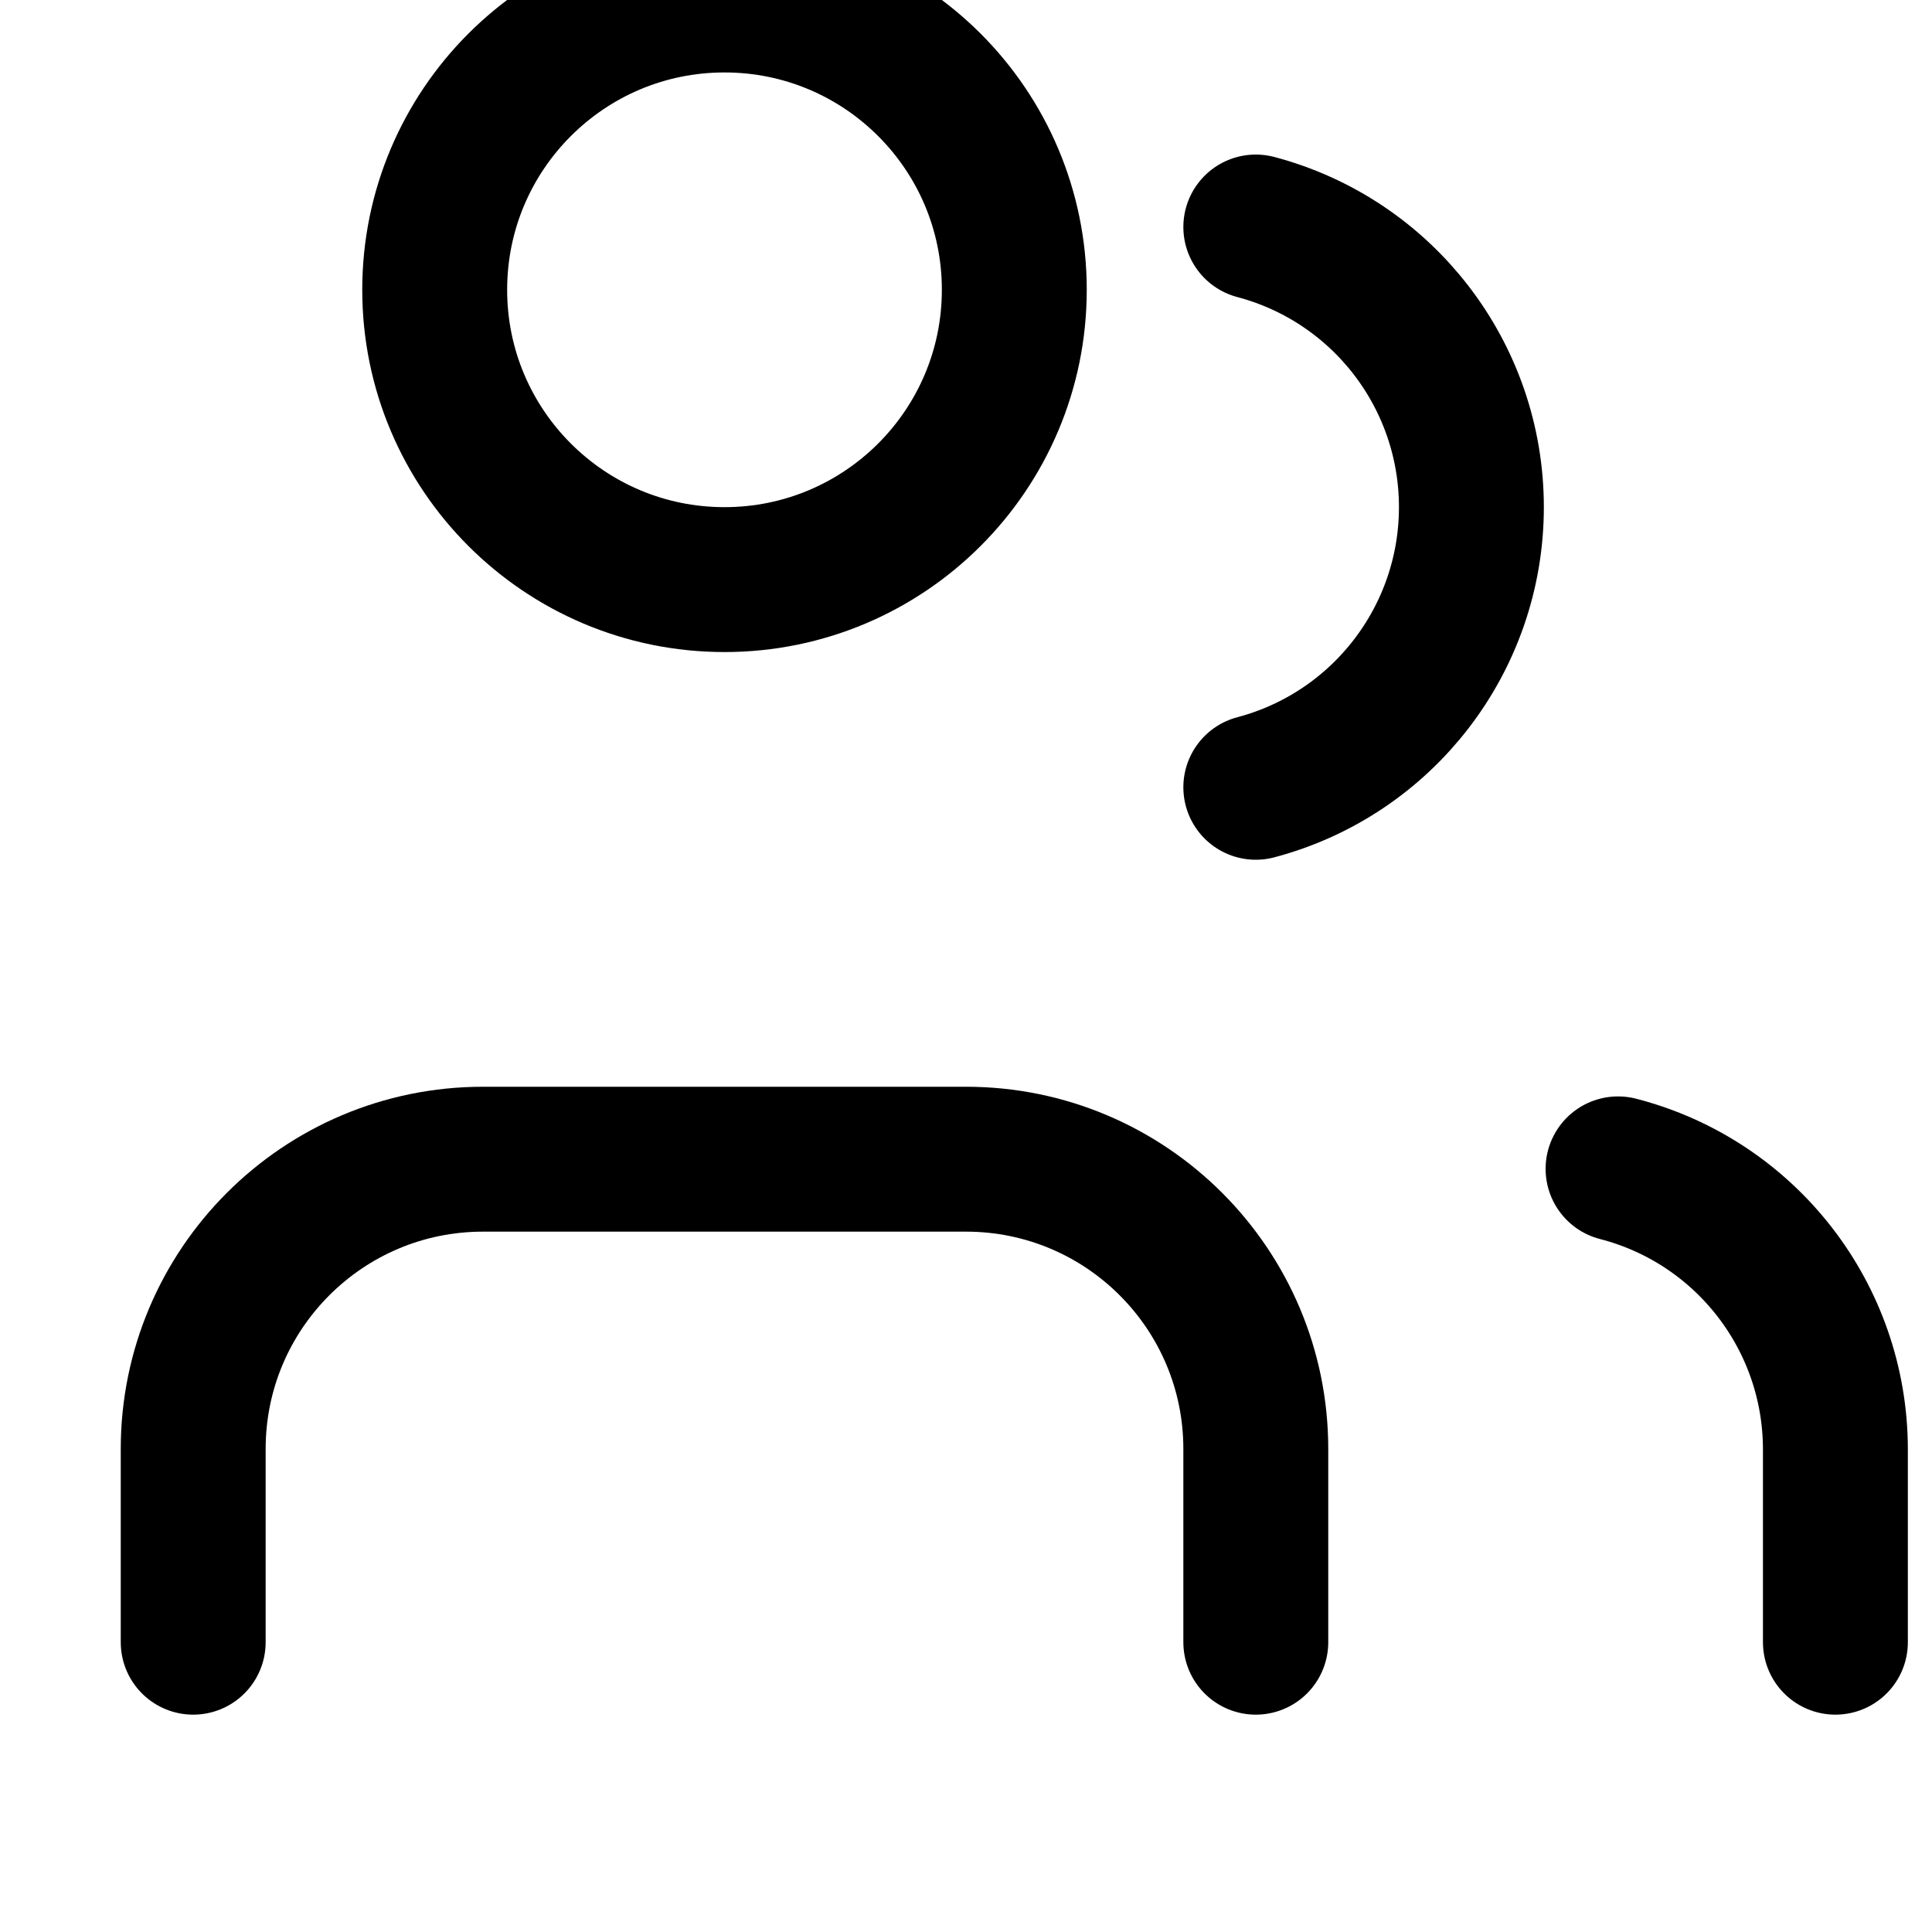
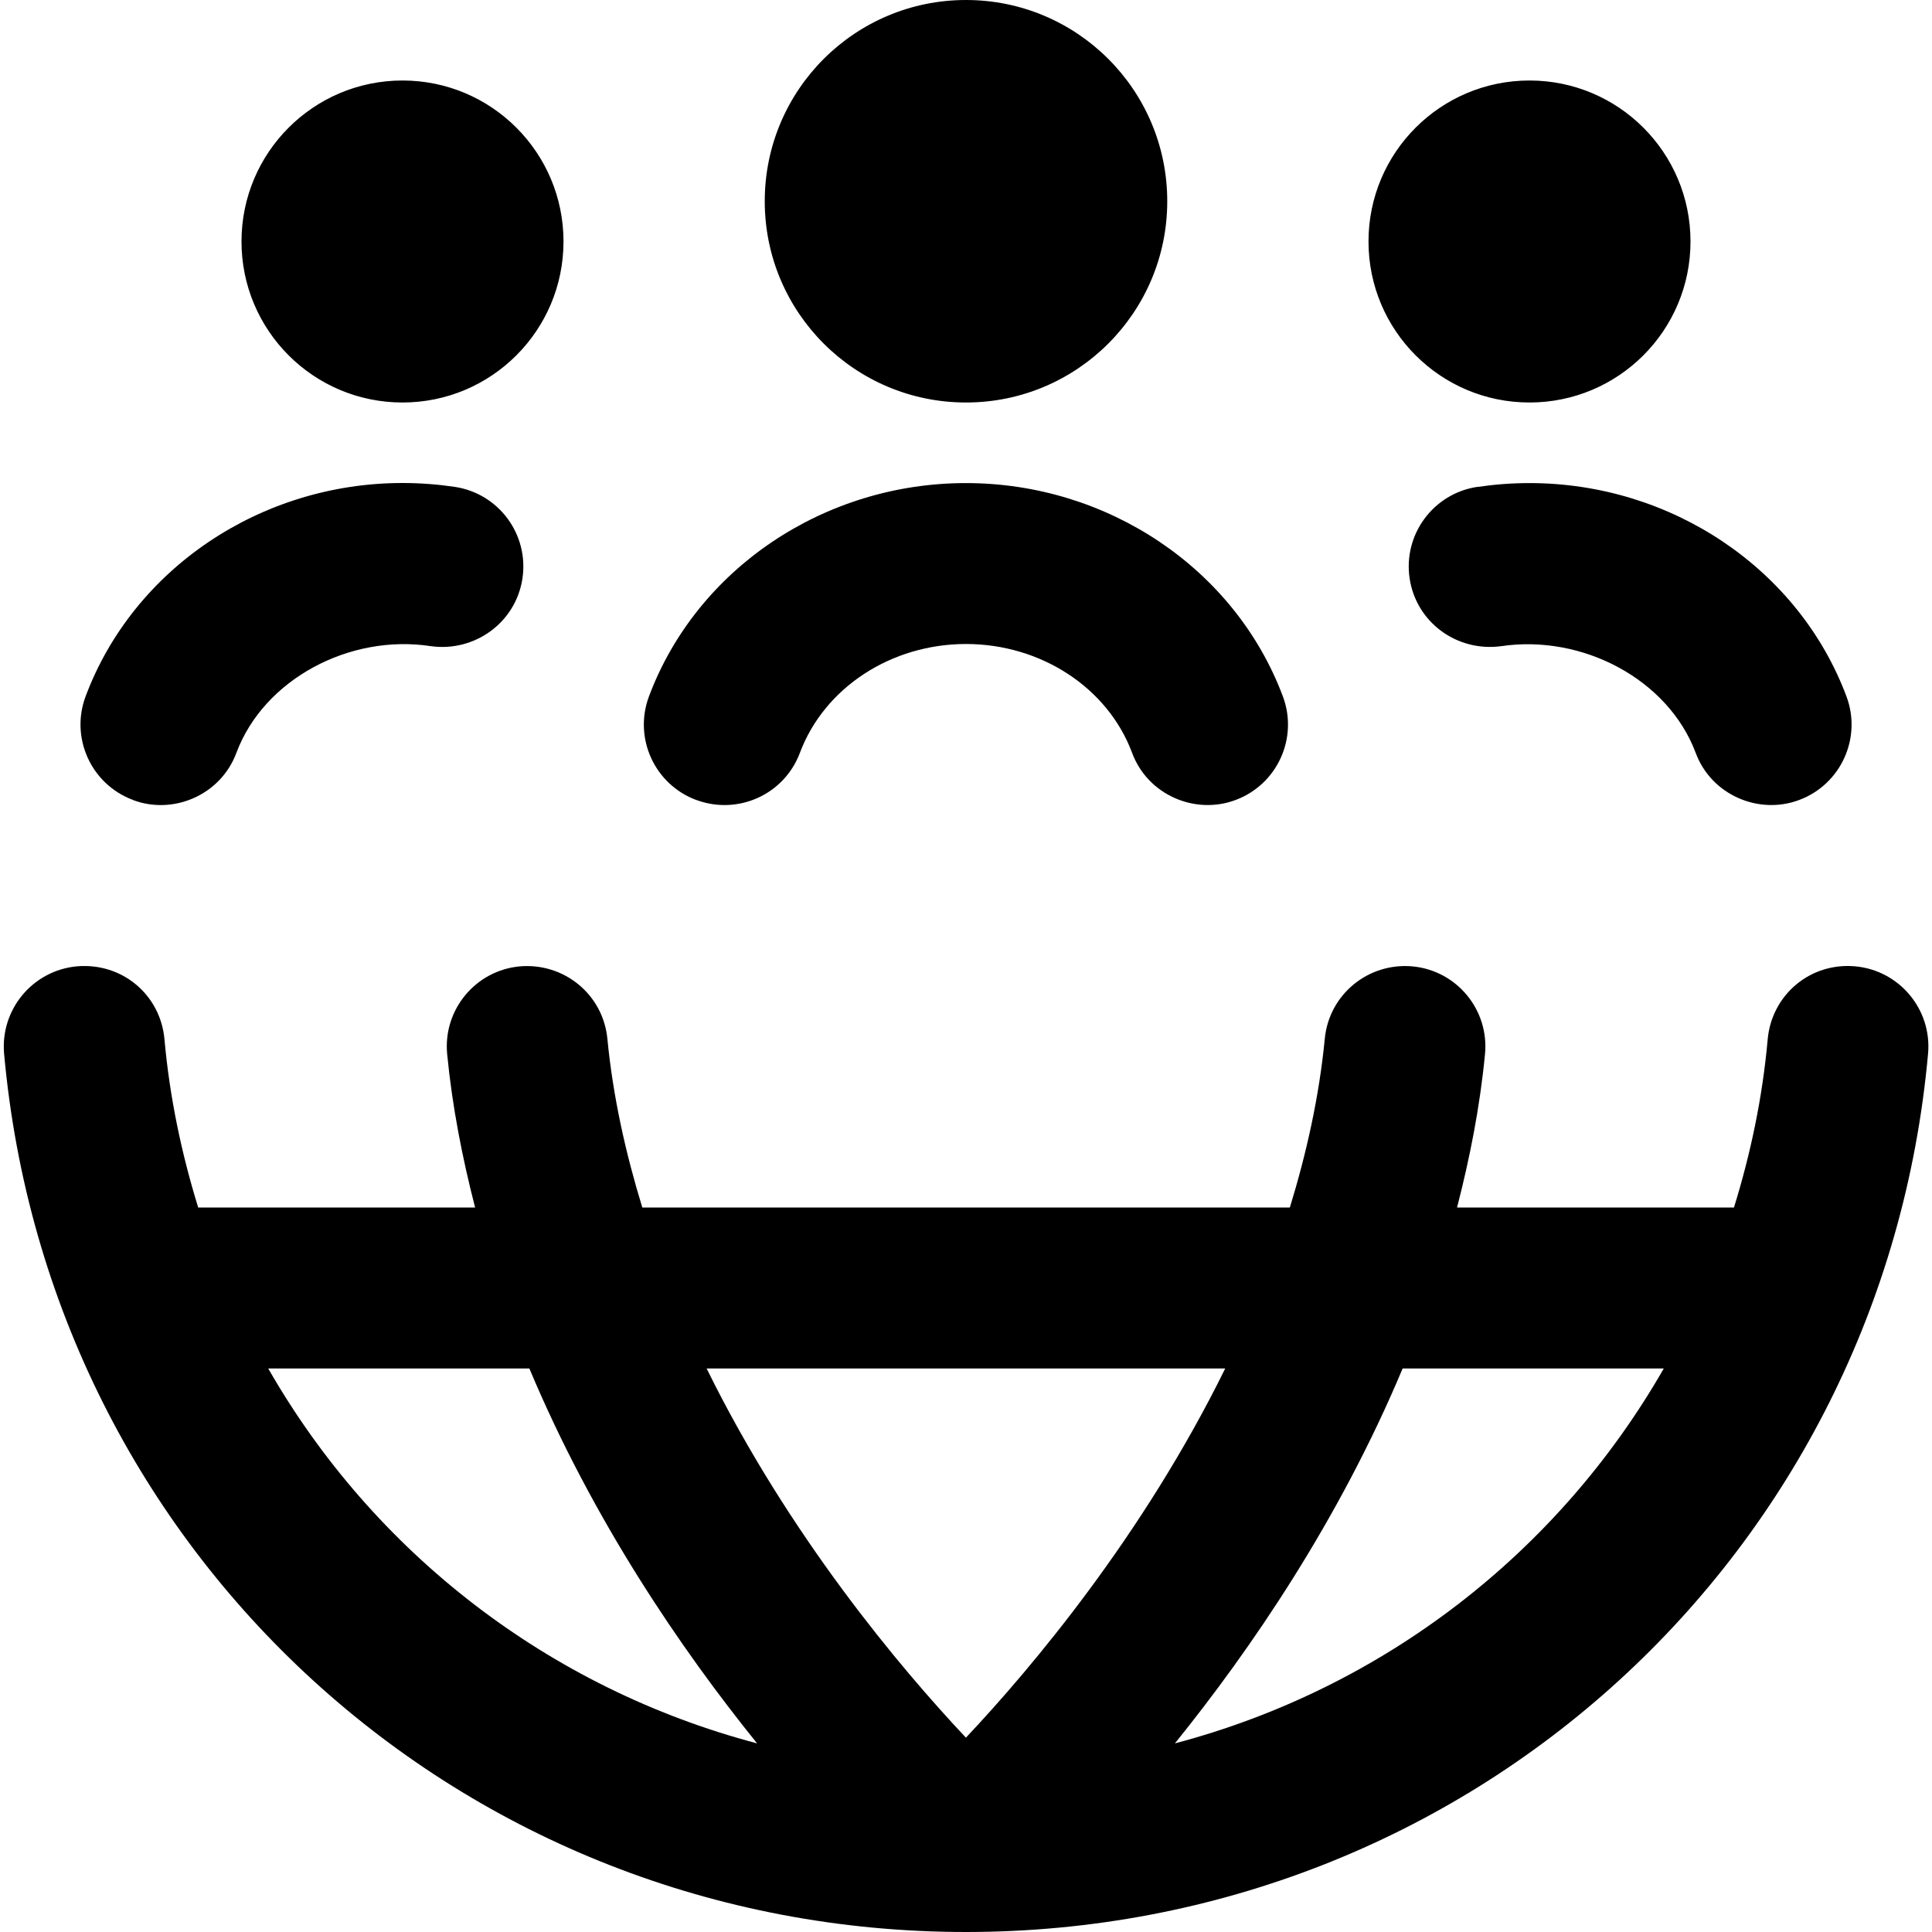
- <svg xmlns="http://www.w3.org/2000/svg" width="20" height="20" viewBox="0 0 20 20" fill="none">
-   <path d="M13 17v-2a3 3 0 00-3-3H5a3 3 0 00-3 3v2" stroke="currentColor" stroke-width="1.5" stroke-linecap="round" stroke-linejoin="round" />
-   <path d="M7.5 6a3 3 0 100-6 3 3 0 000 6zM19 17v-2a3 3 0 00-2.25-2.9M13 2.35a3 3 0 010 5.8" stroke="currentColor" stroke-width="1.5" stroke-linecap="round" stroke-linejoin="round" />
+ <svg xmlns="http://www.w3.org/2000/svg" id="Layer_1" data-name="Layer 1" viewBox="0 0 24 24">
+   <path d="M3,3c0-1.105,.895-2,2-2s2,.895,2,2-.895,2-2,2-2-.895-2-2Zm9,2c1.381,0,2.5-1.119,2.5-2.5s-1.119-2.5-2.5-2.5-2.5,1.119-2.5,2.5,1.119,2.5,2.5,2.5Zm7,0c1.105,0,2-.895,2-2s-.895-2-2-2-2,.895-2,2,.895,2,2,2Zm-6.999,19s0,0,0,0c0,0,0,0,0,0,0,0,0,0,0,0s0,0,0,0c0,0,0,0,0,0,0,0,0,0,0,0-6.252,0-11.389-4.691-11.95-10.91-.049-.55,.356-1.036,.906-1.086,.563-.048,1.037,.356,1.086,.906,.065,.725,.213,1.422,.419,2.09h3.44c-.159-.616-.283-1.249-.347-1.903-.054-.55,.349-1.039,.898-1.092,.553-.05,1.039,.349,1.092,.898,.07,.722,.227,1.422,.434,2.097h8.044c.207-.675,.364-1.375,.434-2.097,.053-.55,.54-.949,1.092-.898,.55,.053,.952,.542,.898,1.092-.063,.654-.188,1.287-.347,1.903h3.44c.207-.668,.354-1.365,.419-2.09,.05-.55,.526-.956,1.086-.906,.55,.05,.956,.536,.906,1.086-.561,6.219-5.698,10.909-11.95,10.91Zm-3.223-7c1.023,2.079,2.409,3.723,3.221,4.586,.813-.863,2.198-2.507,3.221-4.586h-6.443Zm.627,4.657c-.944-1.169-2.037-2.769-2.829-4.657H3.332c1.308,2.283,3.48,3.972,6.073,4.657Zm11.263-4.657h-3.244c-.792,1.889-1.885,3.488-2.829,4.657,2.593-.685,4.765-2.374,6.073-4.657Zm-12.019-7.063c.518,.193,1.094-.067,1.288-.586,.303-.808,1.132-1.351,2.063-1.351s1.761,.543,2.063,1.351c.193,.524,.784,.777,1.288,.586,.517-.194,.779-.771,.585-1.287-.594-1.585-2.176-2.649-3.937-2.649s-3.343,1.064-3.937,2.649c-.194,.517,.068,1.093,.585,1.287Zm9.703-3.889c-.546,.082-.923,.591-.841,1.138,.082,.546,.589,.915,1.137,.841,1.011-.15,2.074,.413,2.416,1.324,.193,.524,.784,.777,1.288,.586,.517-.194,.779-.771,.585-1.287-.594-1.585-2.176-2.649-3.937-2.649-.22,0-.437,.017-.648,.048ZM1.649,9.937c.504,.192,1.094-.062,1.288-.586,.341-.912,1.405-1.479,2.416-1.324,.546,.075,1.055-.295,1.137-.841,.082-.547-.294-1.056-.841-1.138-.211-.031-.428-.048-.648-.048-1.761,0-3.343,1.064-3.937,2.649-.194,.517,.068,1.093,.585,1.287Z" />
</svg>
